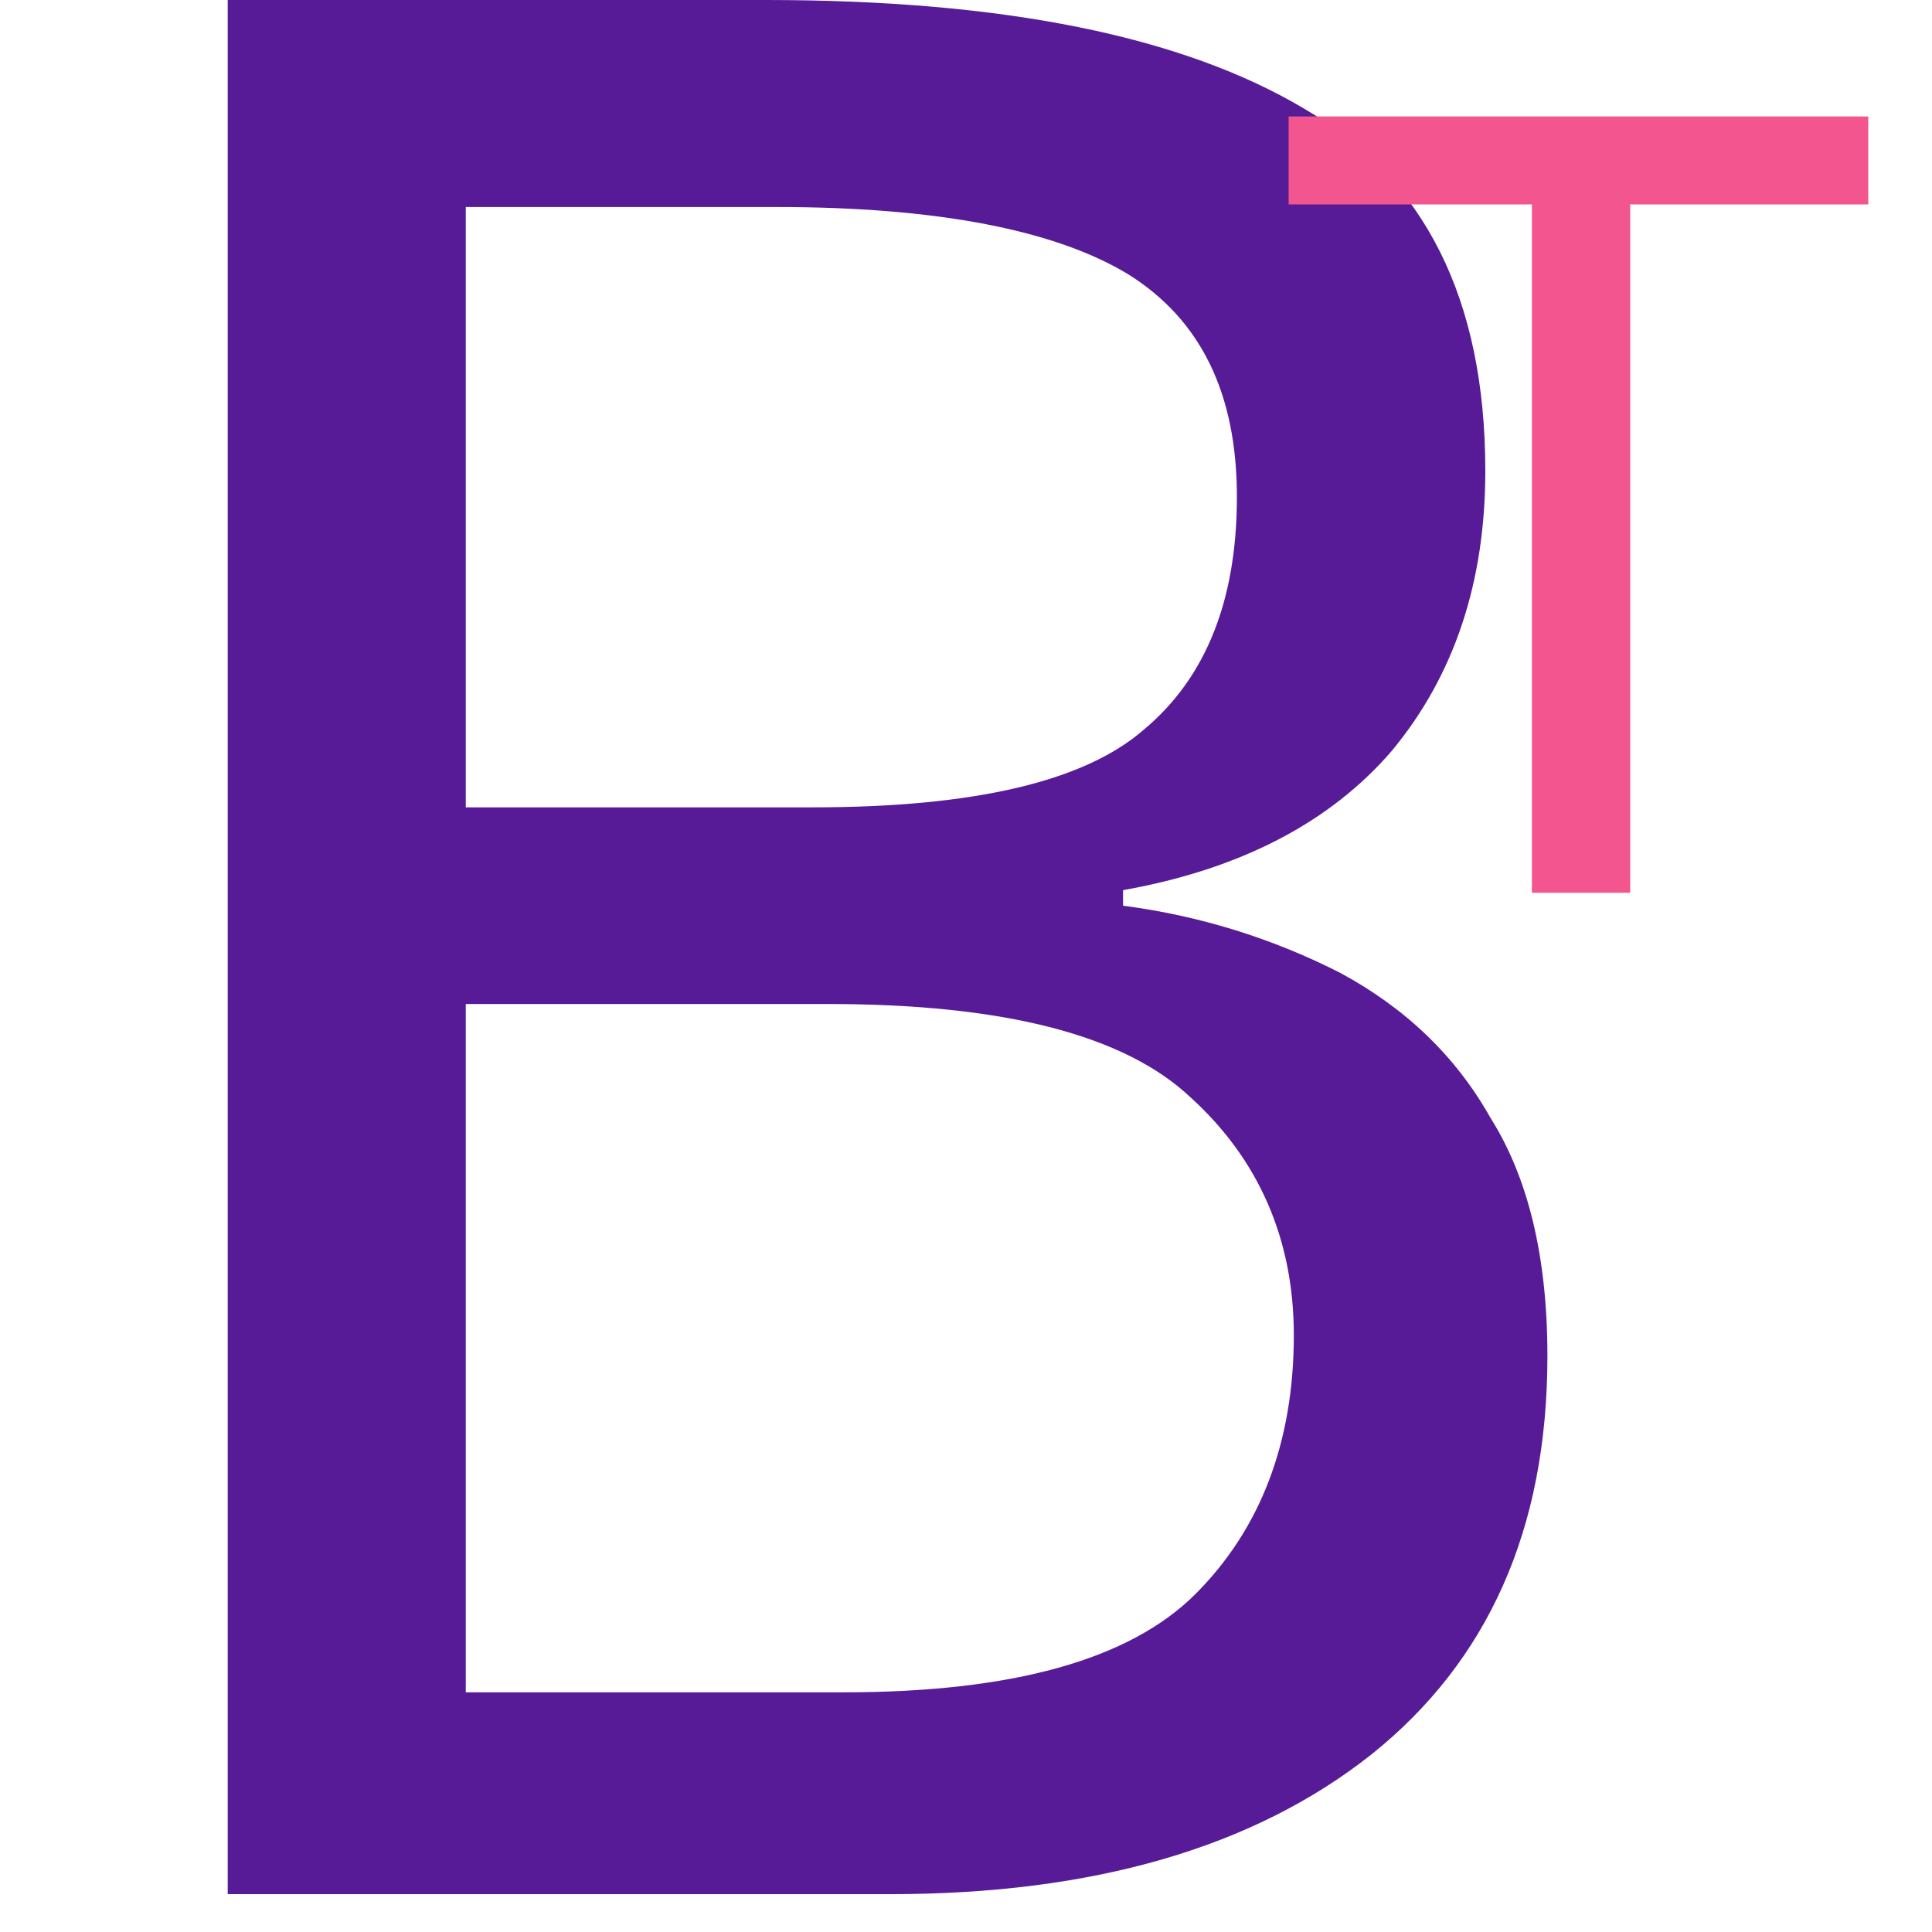
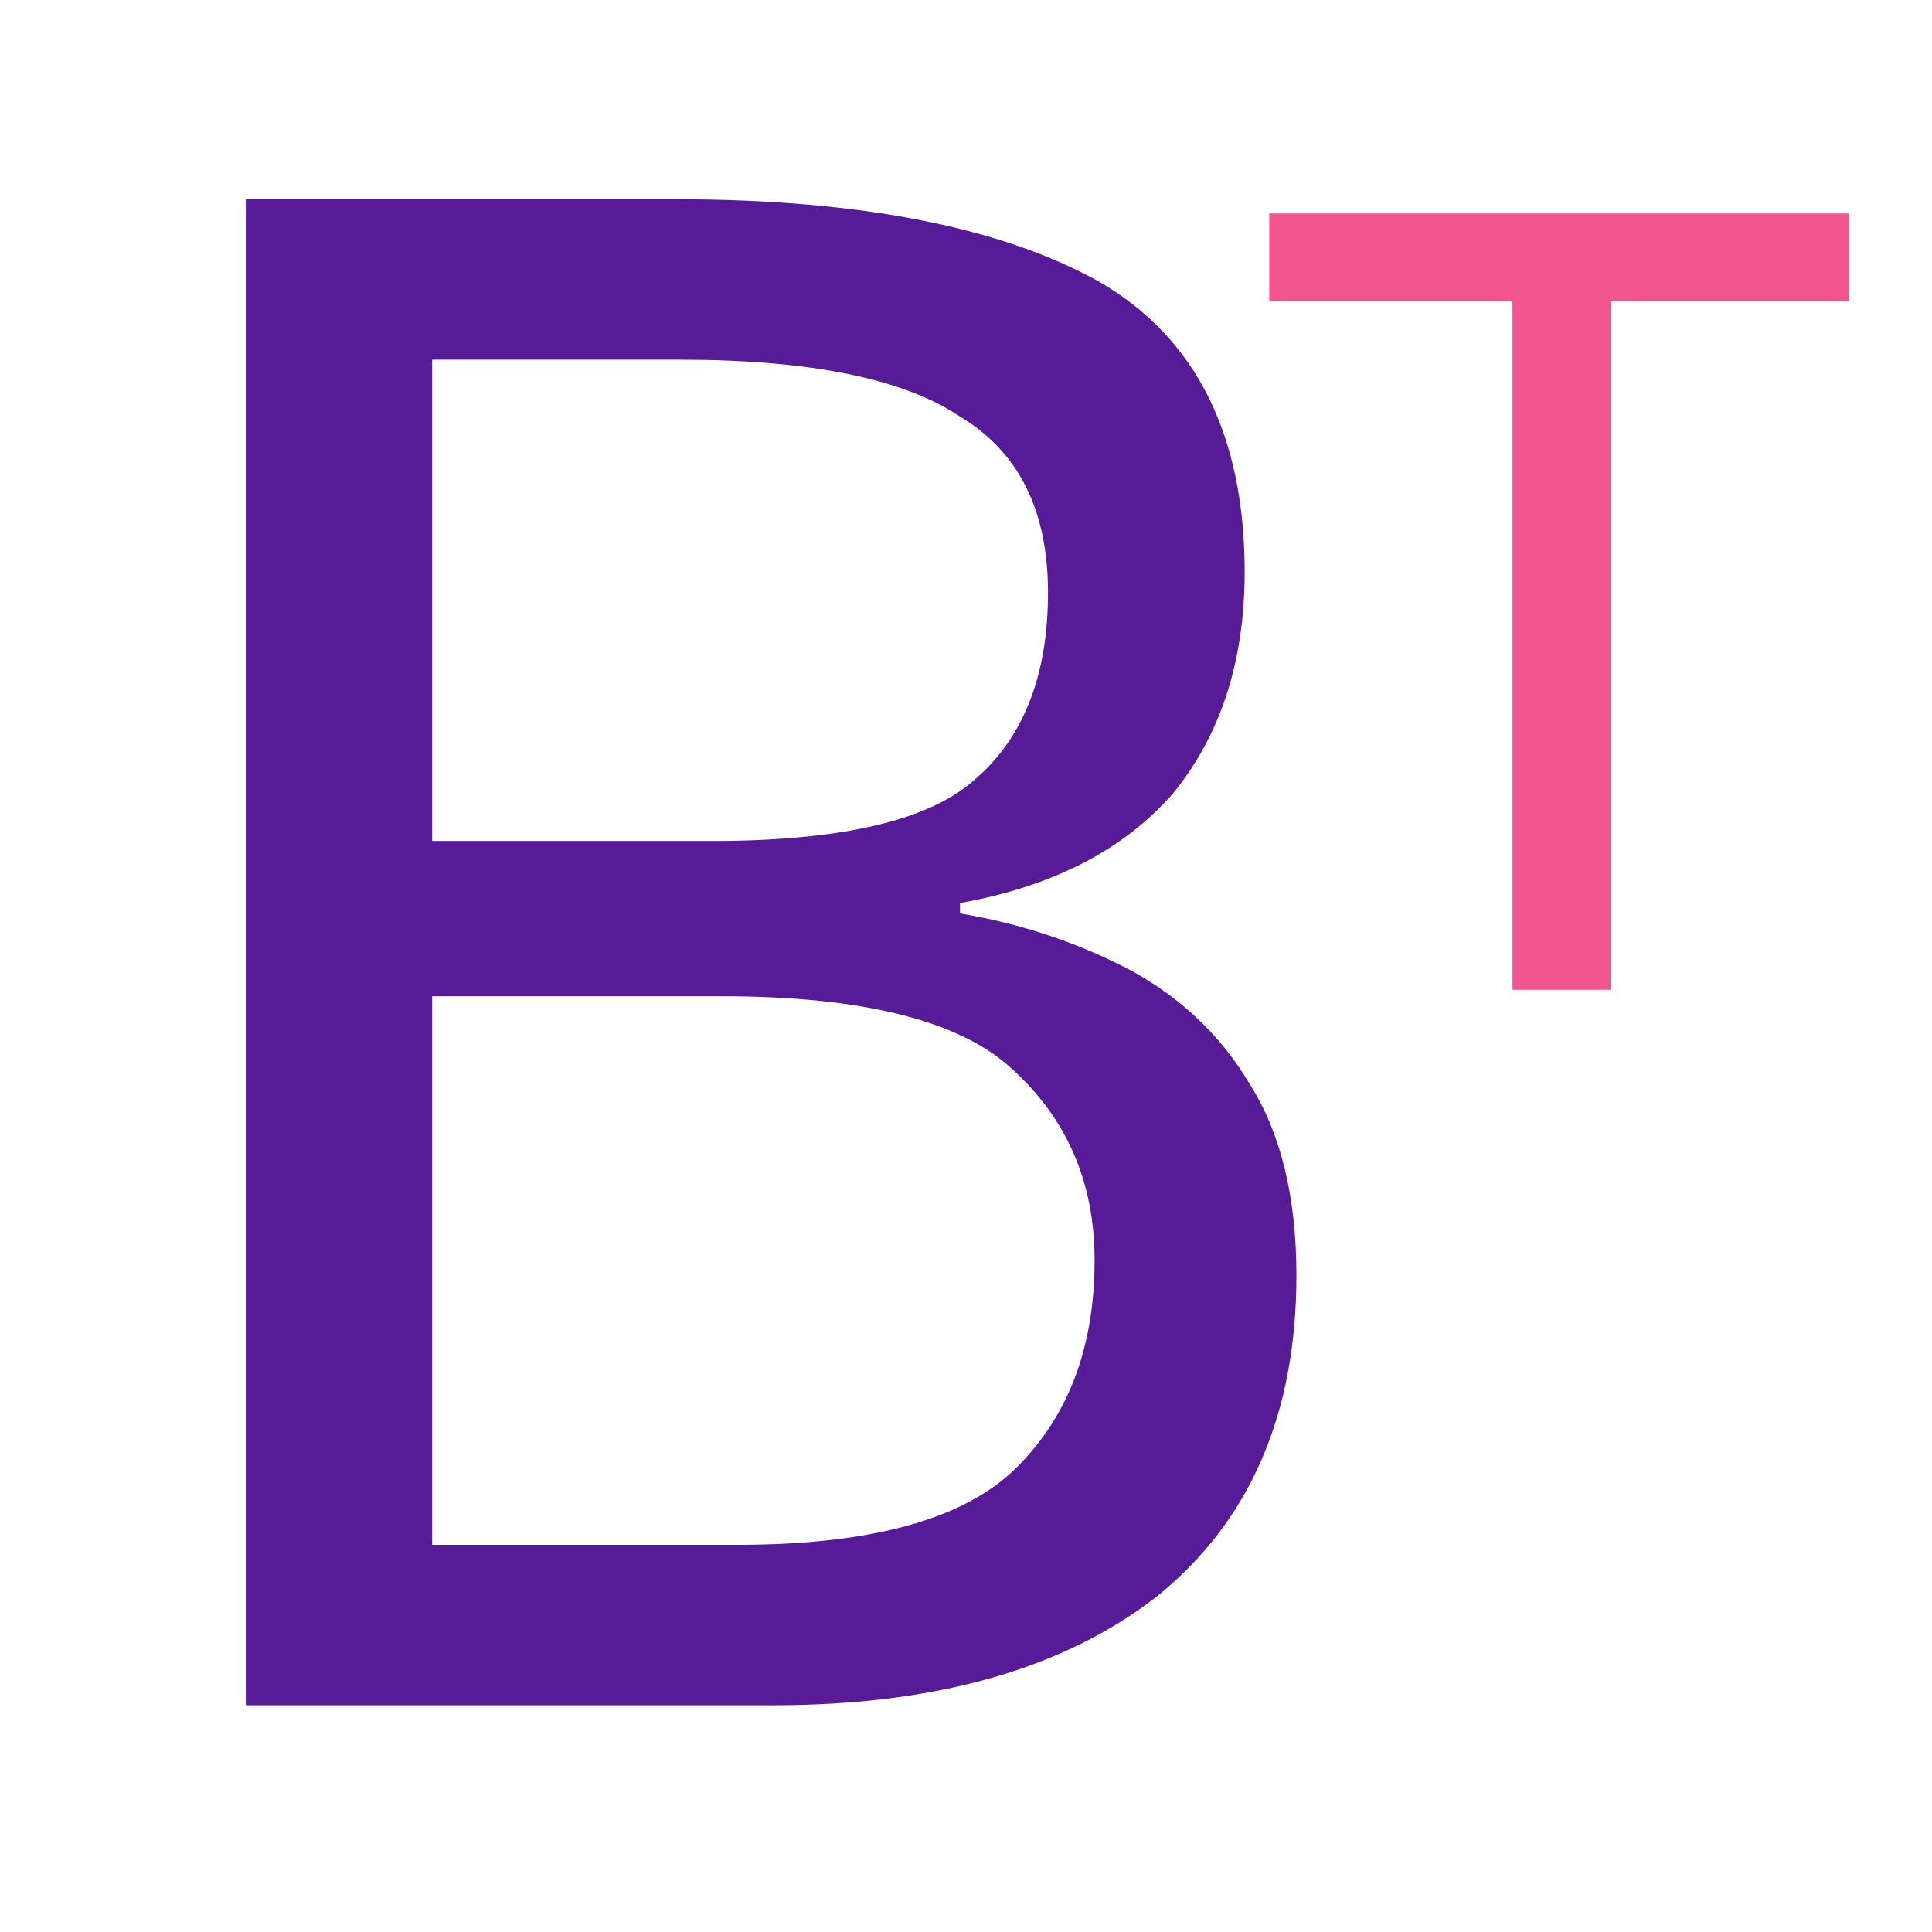
<svg xmlns="http://www.w3.org/2000/svg" width="16" height="16" viewBox="0 0 5.833 5.833" version="1.1" id="svg8">
  <defs id="defs2" />
  <g id="layer1">
-     <text xml:space="preserve" style="font-size:8.002px;line-height:1.25;font-family:'PT Sans';-inkscape-font-specification:'PT Sans, Normal';fill:#581b98;fill-opacity:1;stroke-width:0.2;stroke-miterlimit:4;stroke-dasharray:none;" x="-0.092" y="5.717" id="text9">
-       <tspan id="tspan7" x="-0.092" y="5.717" style="fill:#581b98;fill-opacity:1;stroke-width:0.2;stroke-miterlimit:4;stroke-dasharray:none;">B</tspan>
+     <text xml:space="preserve" style="font-size:6.372px;line-height:1.25;font-family:'PT Sans';-inkscape-font-specification:'PT Sans, Normal';fill:#581b98;fill-opacity:1;stroke-width:0.159;stroke-miterlimit:4;stroke-dasharray:none" x="0.118" y="5.147" id="text9">
+       <tspan id="tspan7" x="0.118" y="5.147" style="fill:#581b98;fill-opacity:1;stroke-width:0.159;stroke-miterlimit:4;stroke-dasharray:none">B</tspan>
    </text>
-     <text xml:space="preserve" style="font-style:normal;font-variant:normal;font-weight:normal;font-stretch:normal;font-size:3.281px;line-height:1.25;font-family:'PT Sans';-inkscape-font-specification:'PT Sans, Normal';font-variant-ligatures:normal;font-variant-caps:normal;font-variant-numeric:normal;font-variant-east-asian:normal;stroke-width:0.123;fill:#f3558e;fill-opacity:1;" x="3.861" y="2.694" id="text13">
-       <tspan id="tspan11" x="3.861" y="2.694" style="font-style:normal;font-variant:normal;font-weight:normal;font-stretch:normal;font-size:3.281px;font-family:'PT Sans';-inkscape-font-specification:'PT Sans, Normal';font-variant-ligatures:normal;font-variant-caps:normal;font-variant-numeric:normal;font-variant-east-asian:normal;stroke-width:0.123;fill:#f3558e;fill-opacity:1;">T</tspan>
+     <text xml:space="preserve" style="font-style:normal;font-variant:normal;font-weight:normal;font-stretch:normal;font-size:3.281px;line-height:1.25;font-family:'PT Sans';-inkscape-font-specification:'PT Sans, Normal';font-variant-ligatures:normal;font-variant-caps:normal;font-variant-numeric:normal;font-variant-east-asian:normal;fill:#f3558e;fill-opacity:1;stroke-width:0.123" x="3.8" y="2.989" id="text13">
+       <tspan id="tspan11" x="3.8" y="2.989" style="font-style:normal;font-variant:normal;font-weight:normal;font-stretch:normal;font-size:3.281px;font-family:'PT Sans';-inkscape-font-specification:'PT Sans, Normal';font-variant-ligatures:normal;font-variant-caps:normal;font-variant-numeric:normal;font-variant-east-asian:normal;fill:#f3558e;fill-opacity:1;stroke-width:0.123">T</tspan>
    </text>
  </g>
</svg>
